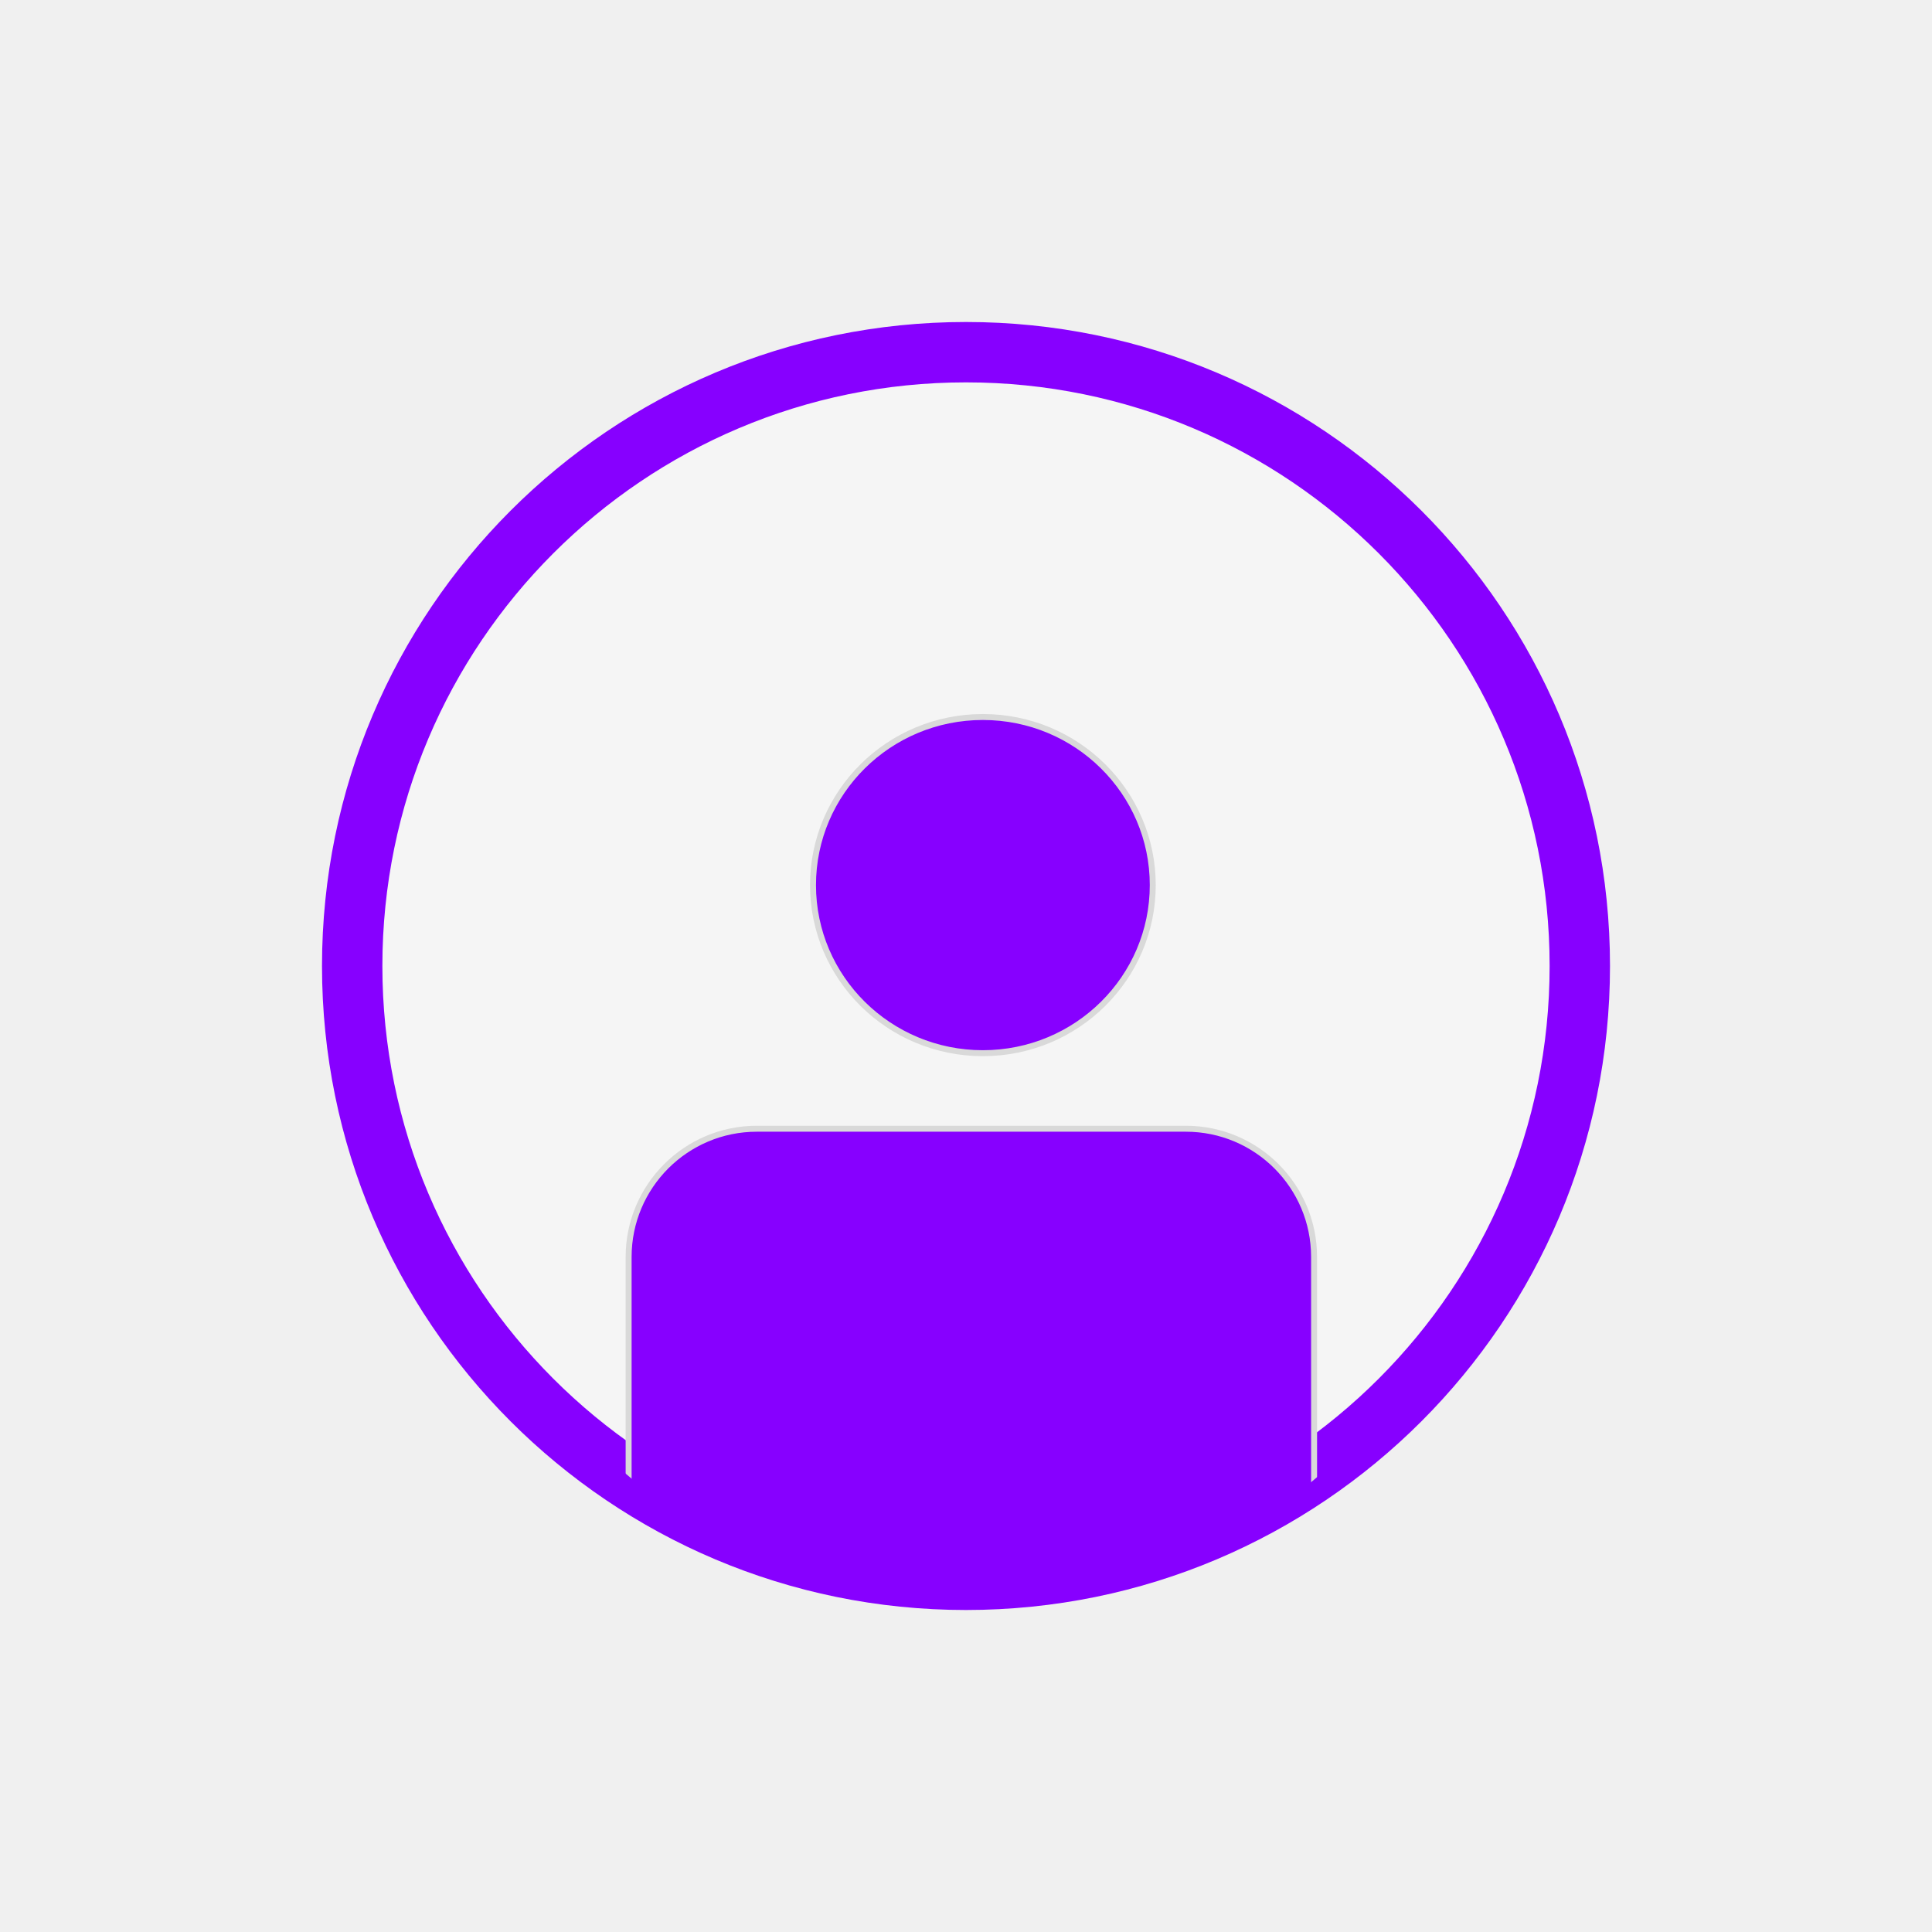
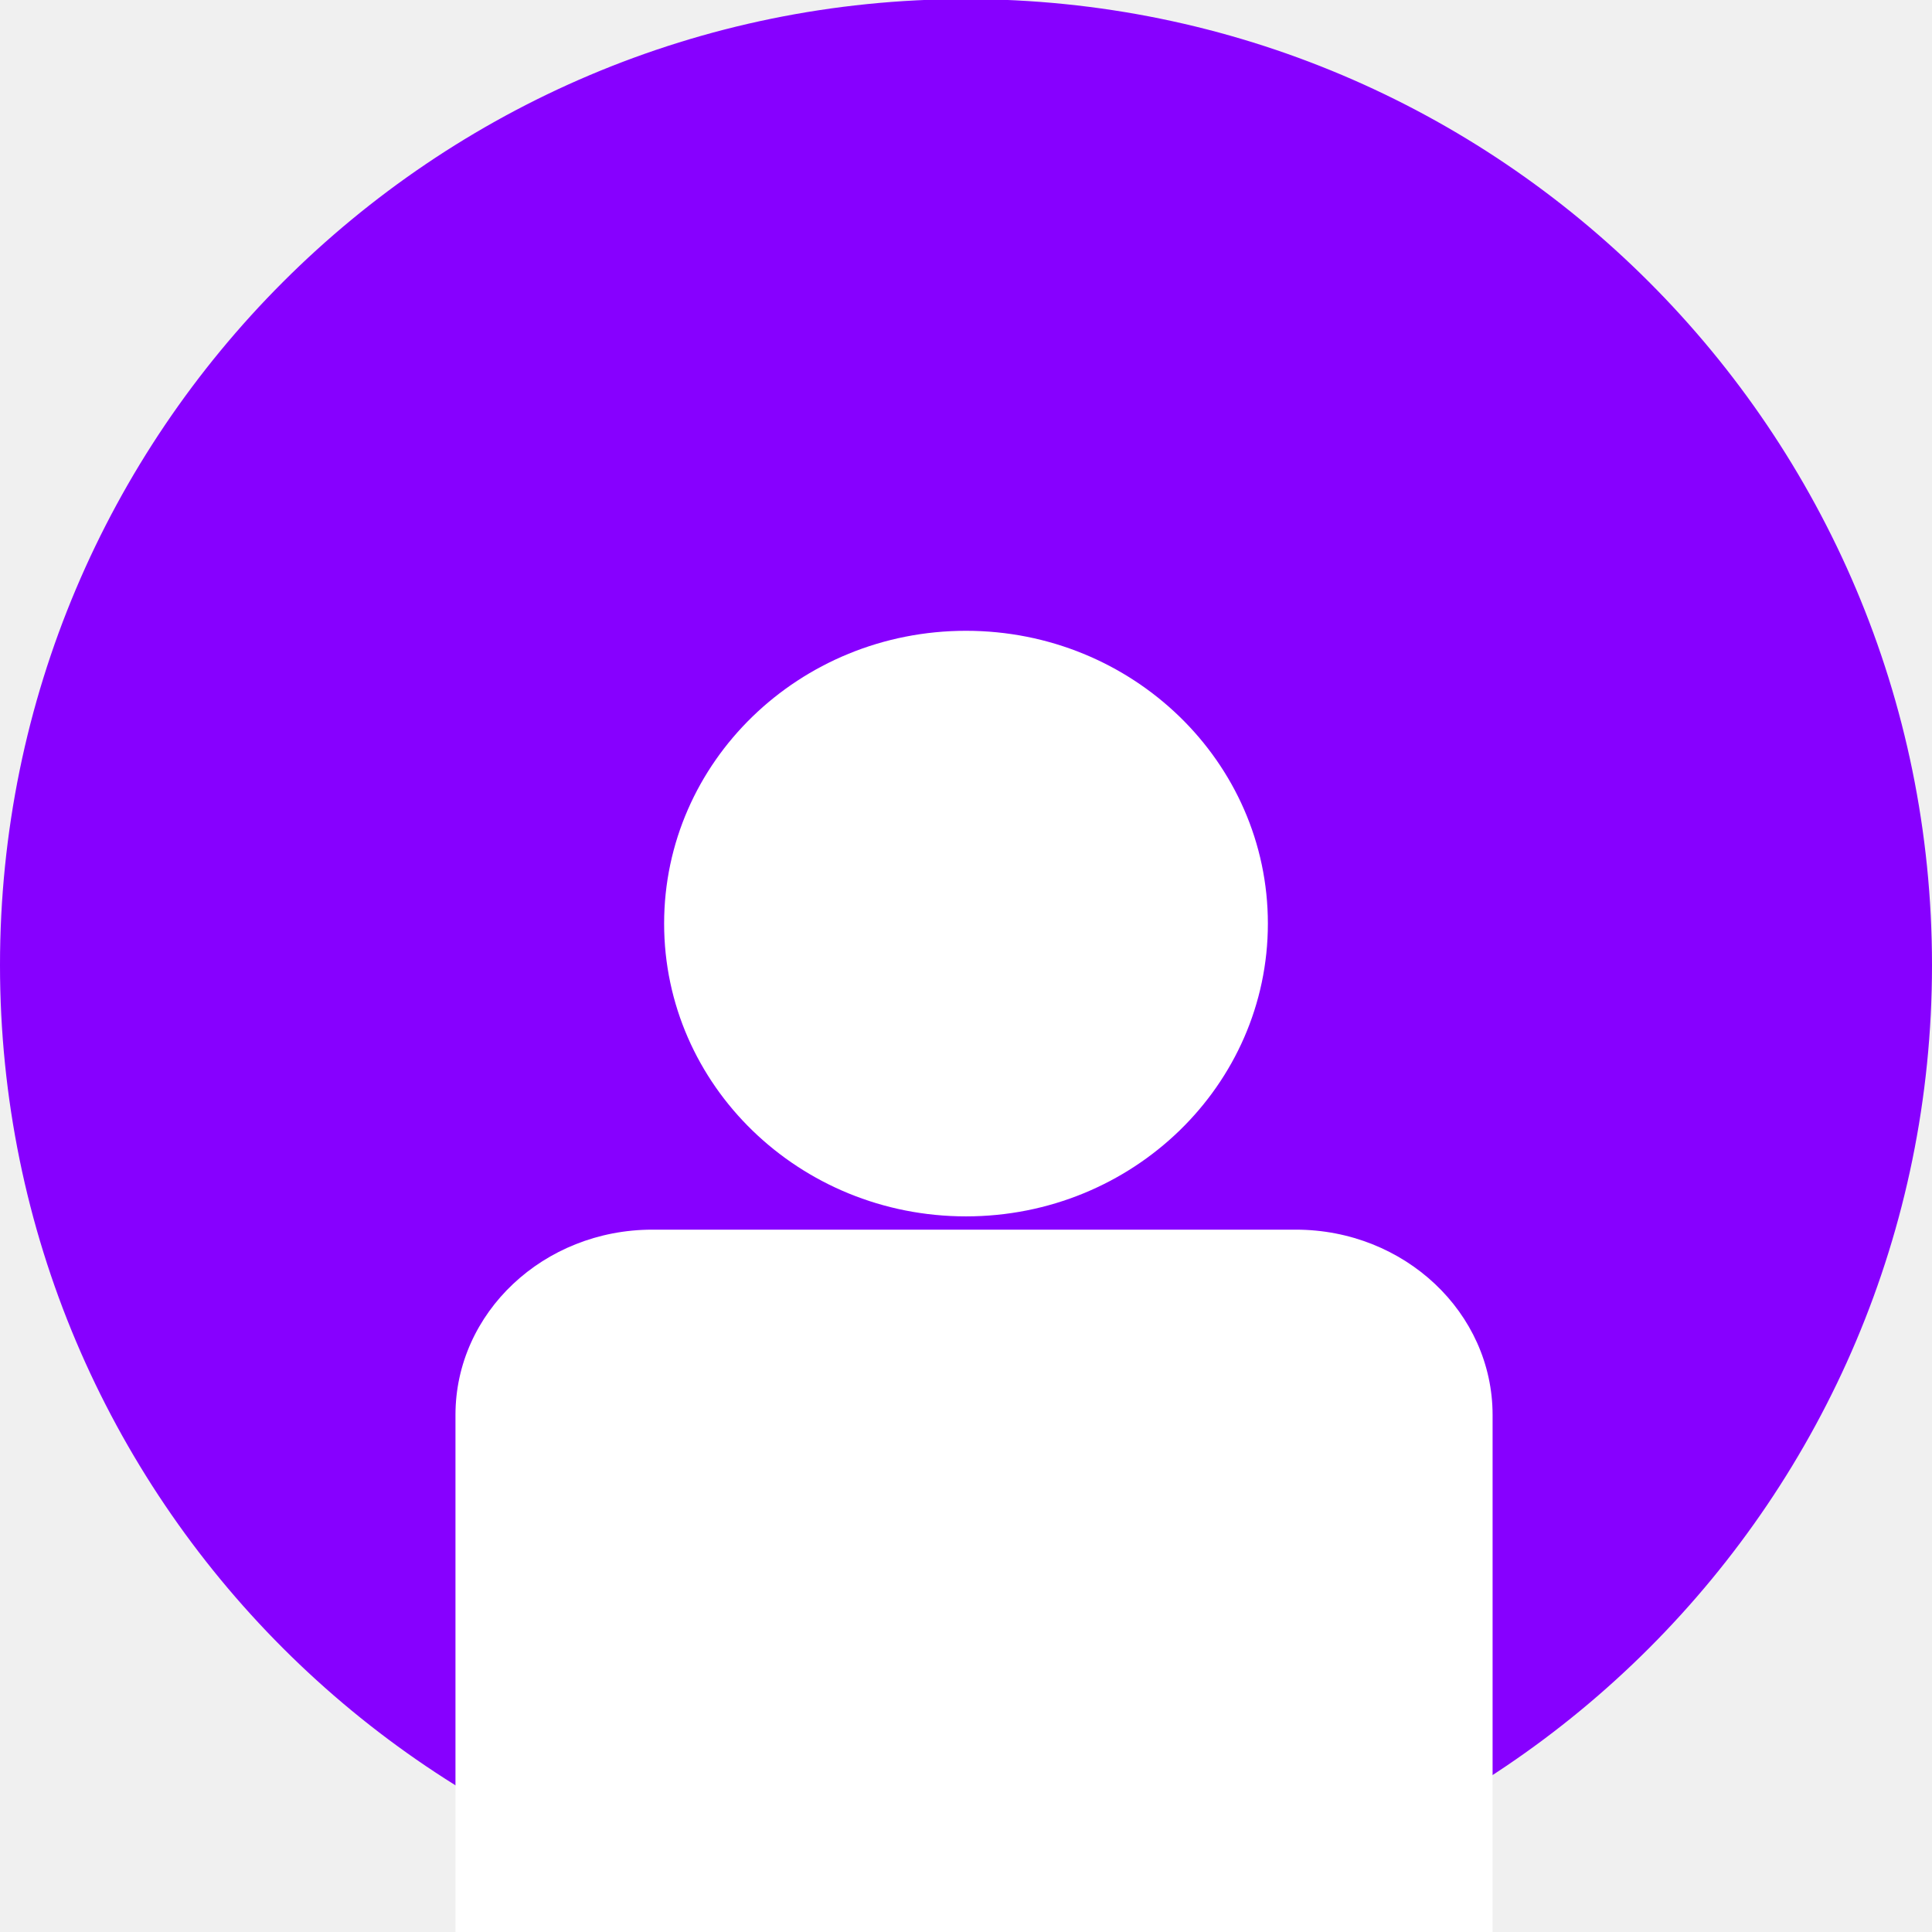
- <svg xmlns="http://www.w3.org/2000/svg" width="48" height="48" viewBox="0 0 48 48" fill="none">
-   <g id="My default_Button">
-     <circle id="Ellipse 451" cx="24" cy="24" r="15.25" fill="#F5F5F5" stroke="#8700FF" stroke-width="1.5" />
-     <g id="Mask group">
-       <mask id="mask0_2075_7844" style="mask-type:alpha" maskUnits="userSpaceOnUse" x="11" y="13" width="27" height="27">
-         <circle id="Ellipse 449" cx="24.185" cy="26.652" r="13.163" fill="#E3F6FF" stroke="#D9D9D9" stroke-width="0.044" />
-       </mask>
-       <g mask="url(#mask0_2075_7844)">
-         <g id="Group 36708">
-           <path id="Vector" d="M28.64 21.99C28.64 24.296 26.751 26.166 24.419 26.166C22.088 26.166 20.199 24.296 20.199 21.99C20.199 19.684 22.088 17.814 24.419 17.814C26.751 17.814 28.64 19.684 28.64 21.99Z" fill="#8700FF" stroke="#D9D9D9" stroke-width="0.148" />
-           <path id="Vector_2" d="M18.804 28.043H29.462C31.221 28.043 32.648 29.47 32.648 31.229V41.495H15.618V31.229C15.618 29.47 17.045 28.043 18.804 28.043Z" fill="#8700FF" stroke="#D9D9D9" stroke-width="0.148" />
-         </g>
-       </g>
+ <svg xmlns="http://www.w3.org/2000/svg" width="32" height="32" viewBox="0 0 32 32" fill="none">
+   <g clip-path="url(#clip0_5105_193)">
+     <path d="M16 31.485C24.56 31.485 31.5 24.545 31.5 15.985C31.5 7.424 24.56 0.485 16 0.485C7.44 0.485 0.5 7.424 0.5 15.985C0.5 24.545 7.44 31.485 16 31.485Z" fill="#8700FF" stroke="#8700FF" />
+     <mask id="mask0_5105_193" style="mask-type:alpha" maskUnits="userSpaceOnUse" x="3" y="6" width="26" height="30">
+       <path d="M16 36C23.18 36 29 29.284 29 21C29 12.716 23.18 6 16 6C8.82 6 3 12.716 3 21C3 29.284 8.82 36 16 36Z" fill="white" />
+     </mask>
+     <g mask="url(#mask0_5105_193)">
+       <path d="M16 20.147C18.761 20.147 21 17.976 21 15.297C21 12.619 18.761 10.448 16 10.448C13.239 10.448 11 12.619 11 15.297C11 17.976 13.239 20.147 16 20.147Z" fill="white" />
+       <path d="M21.462 20.367H10.805C9.004 20.367 7.544 21.741 7.544 23.436V33.167H24.722V23.436C24.722 21.741 23.262 20.367 21.462 20.367Z" fill="white" />
    </g>
  </g>
+   <defs>
+     <clipPath id="clip0_5105_193">
+       <rect width="32" height="32" fill="white" />
+     </clipPath>
+   </defs>
</svg>
